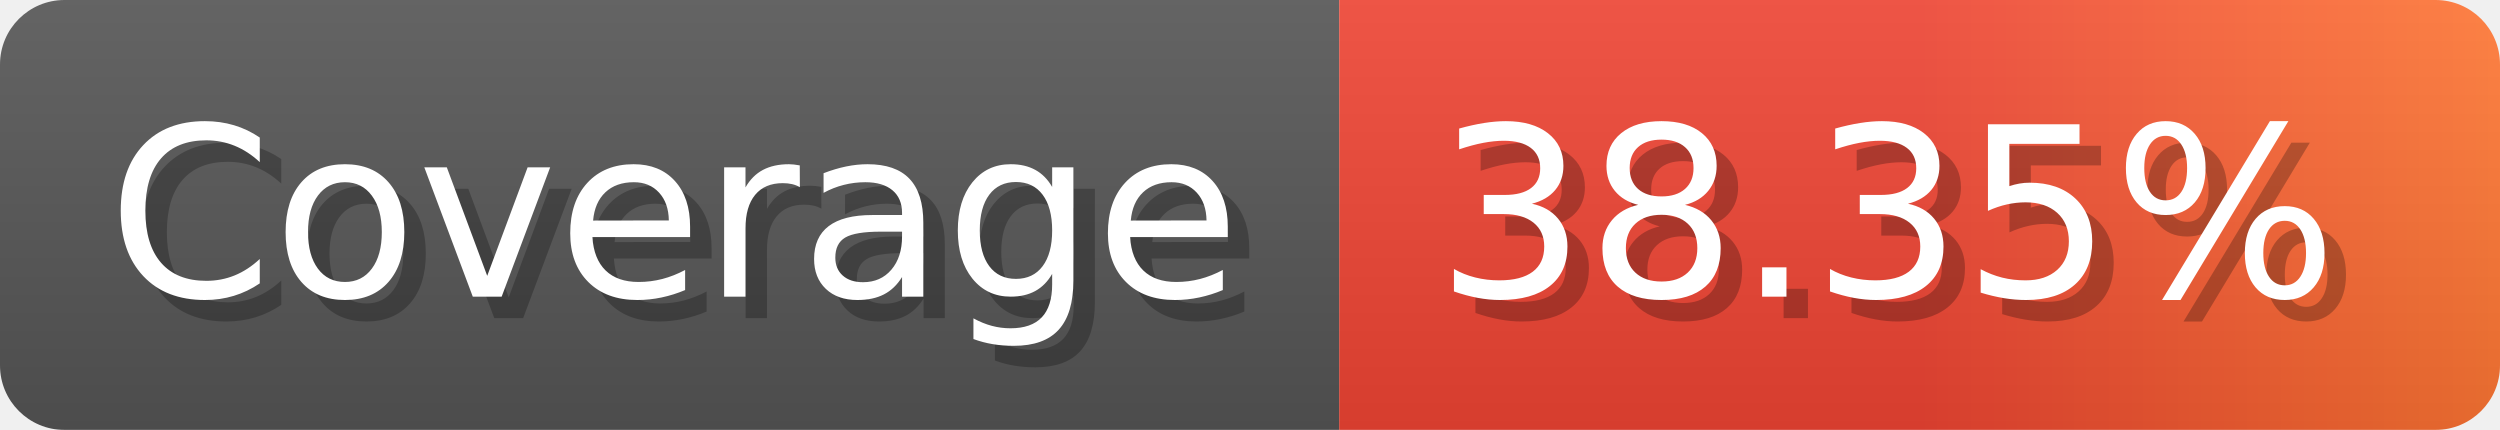
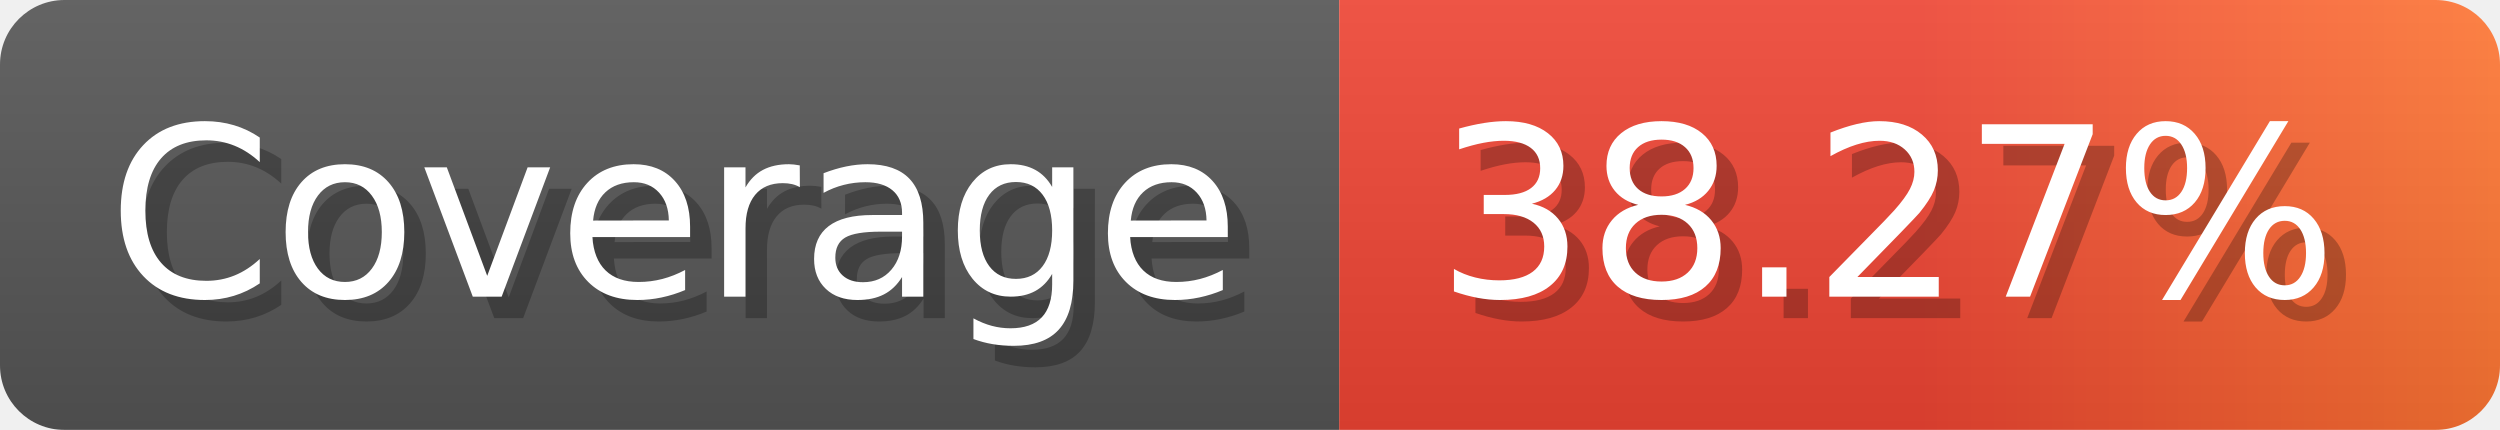
- <svg xmlns="http://www.w3.org/2000/svg" width="116.3" height="20" viewBox="0 0 1163 200" role="img" aria-label="Coverage: 38.35%">
+ <svg xmlns="http://www.w3.org/2000/svg" width="116.3" height="20" viewBox="0 0 1163 200" role="img" aria-label="Coverage: 38.27%">
  <linearGradient id="a" x2="0" y2="100%">
    <stop offset="0" stop-opacity=".1" stop-color="#EEE" />
    <stop offset="1" stop-opacity=".1" />
  </linearGradient>
  <mask id="m">
    <rect width="1163" height="200" rx="30" fill="#FFF" />
  </mask>
  <g mask="url(#m)">
    <rect width="623" height="200" fill="#555" />
    <rect width="540" height="200" fill="url(#x)" x="623" />
    <rect width="1163" height="200" fill="url(#a)" />
  </g>
  <g aria-hidden="true" fill="#fff" text-anchor="start" font-family="Verdana,DejaVu Sans,sans-serif" font-size="110">
    <text x="60" y="148" textLength="523" fill="#000" opacity="0.25">Coverage</text>
    <text x="50" y="138" textLength="523">Coverage</text>
-     <text x="678" y="148" textLength="440" fill="#000" opacity="0.25">38.35%</text>
-     <text x="668" y="138" textLength="440">38.35%</text>
+     <text x="678" y="148" textLength="440" fill="#000" opacity="0.25">38.27%</text>
+     <text x="668" y="138" textLength="440">38.27%</text>
  </g>
  <linearGradient id="x" x1="0%" y1="0%" x2="100%" y2="0%">
    <stop offset="0%" style="stop-color:#E43" />
    <stop offset="50%" style="stop-color:#E43" />
    <stop offset="100%" style="stop-color:#F73" />
  </linearGradient>
</svg>
